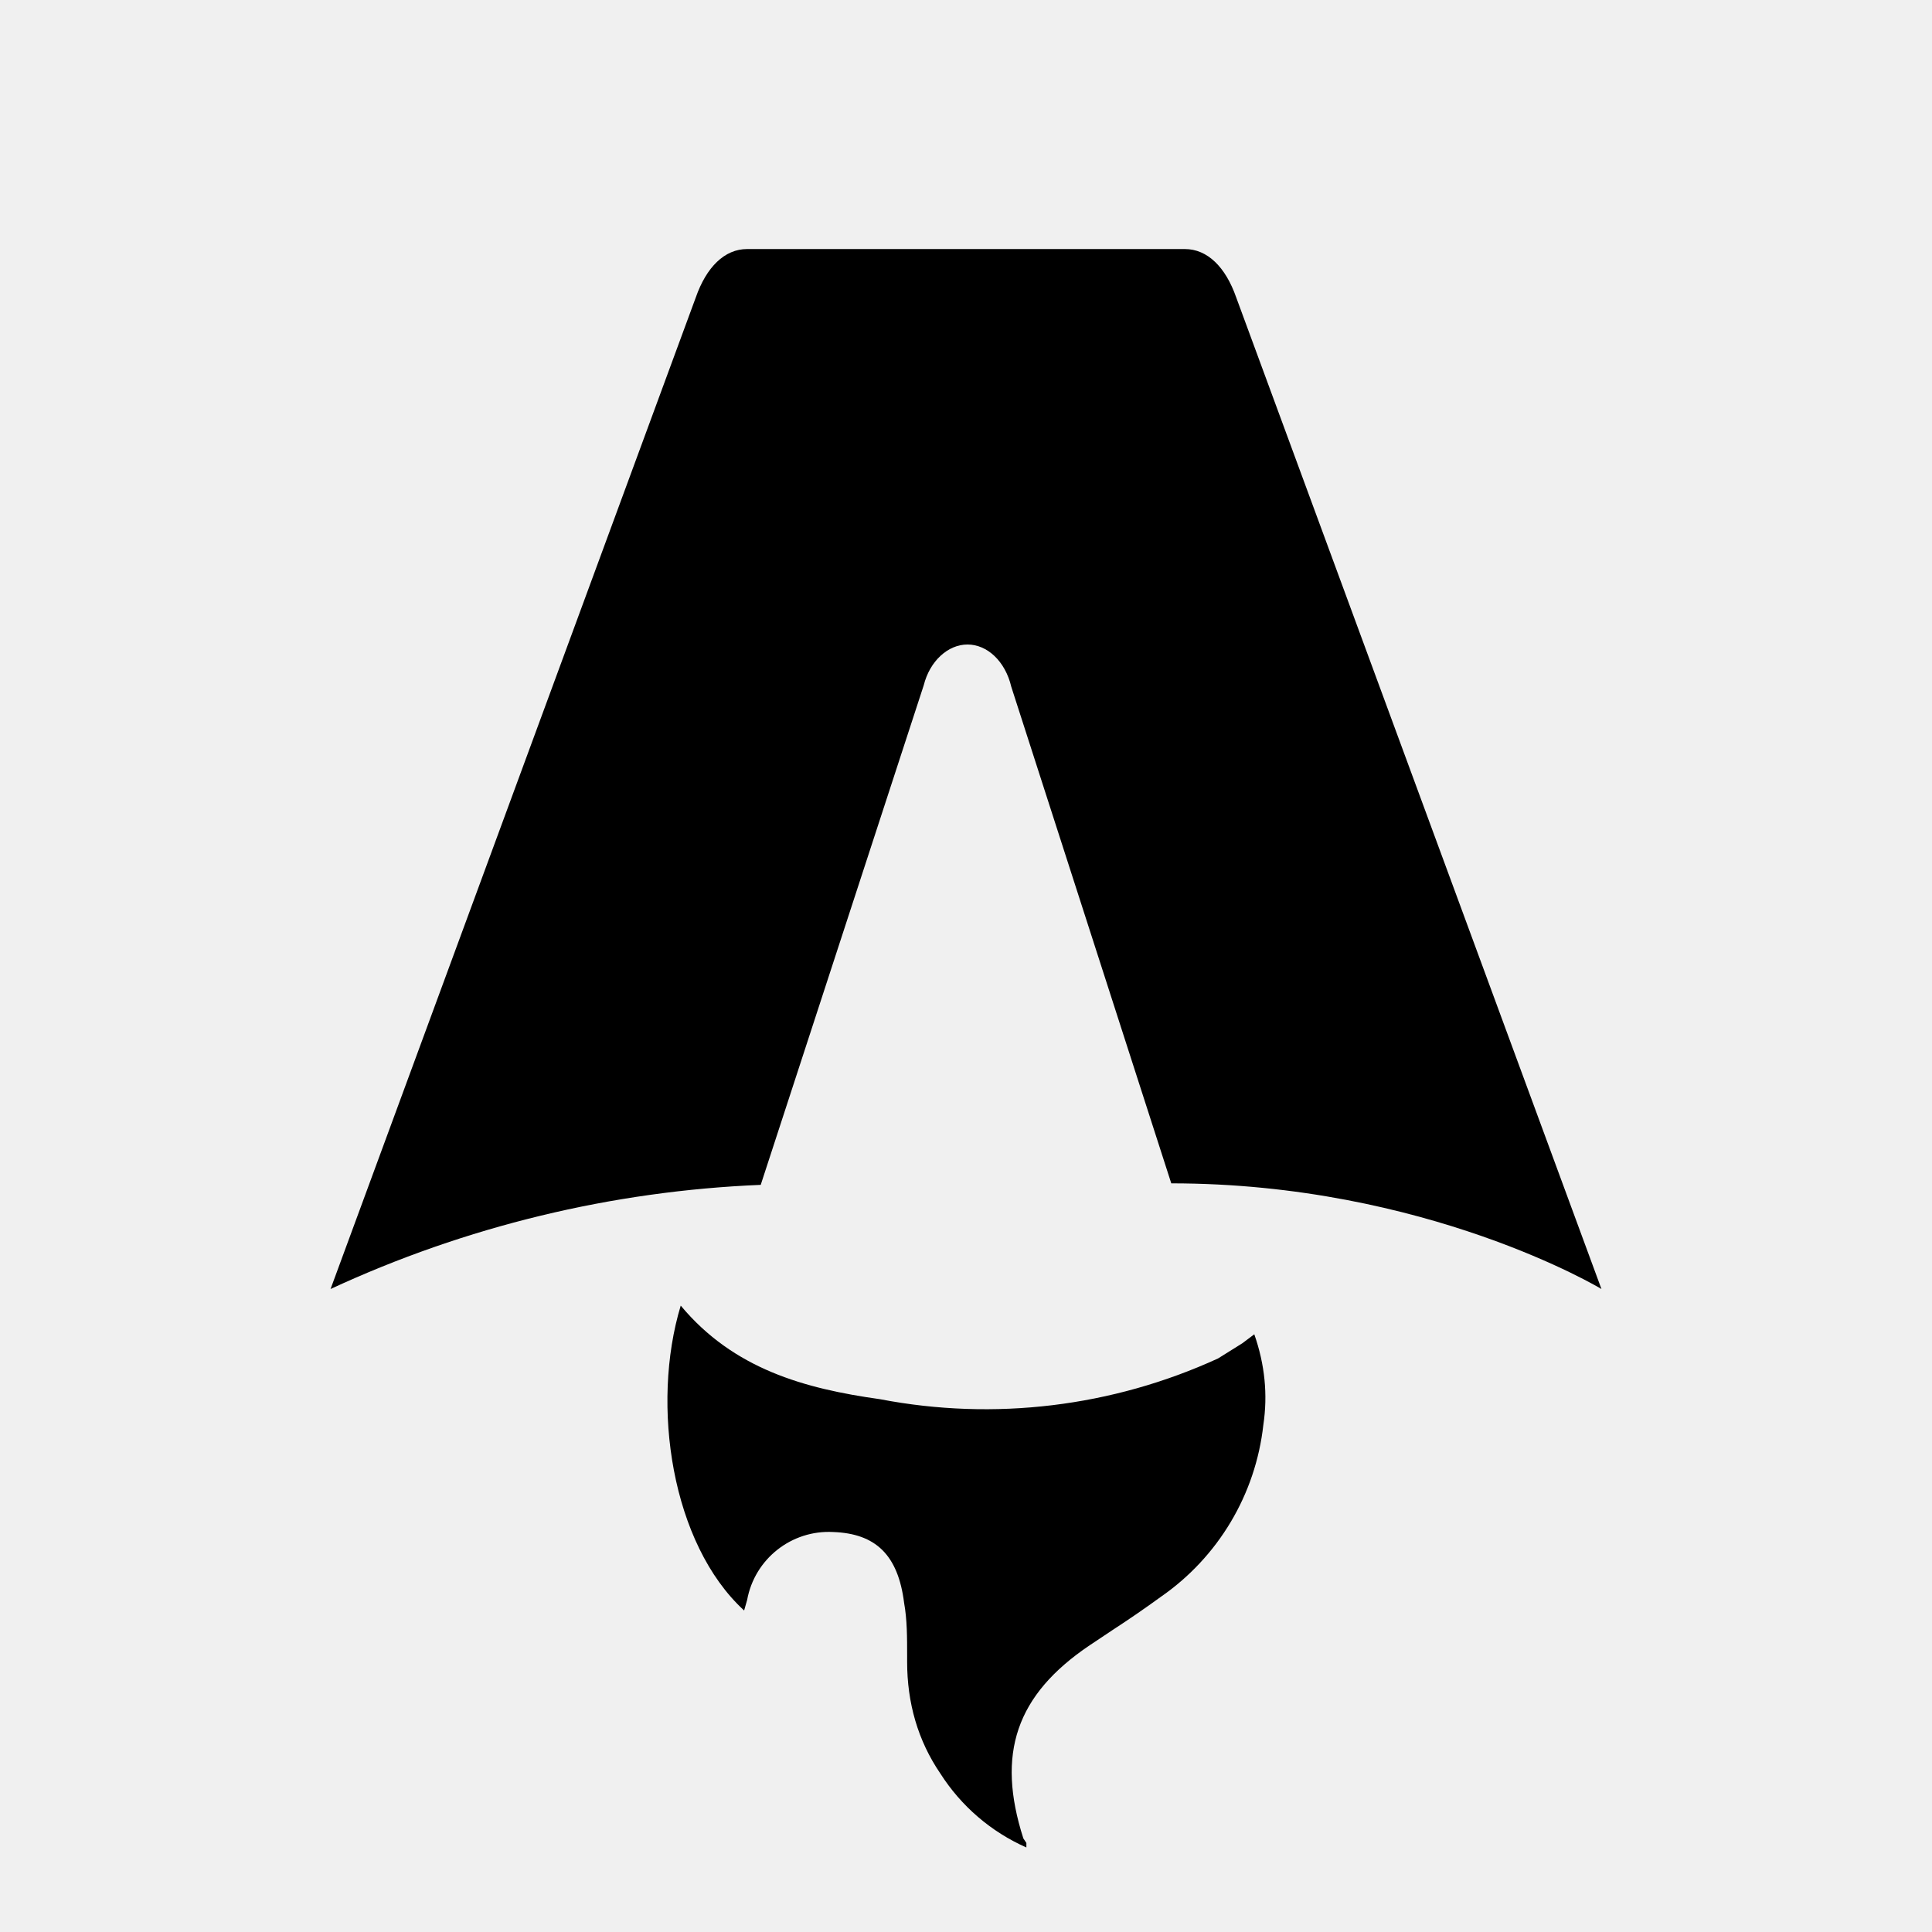
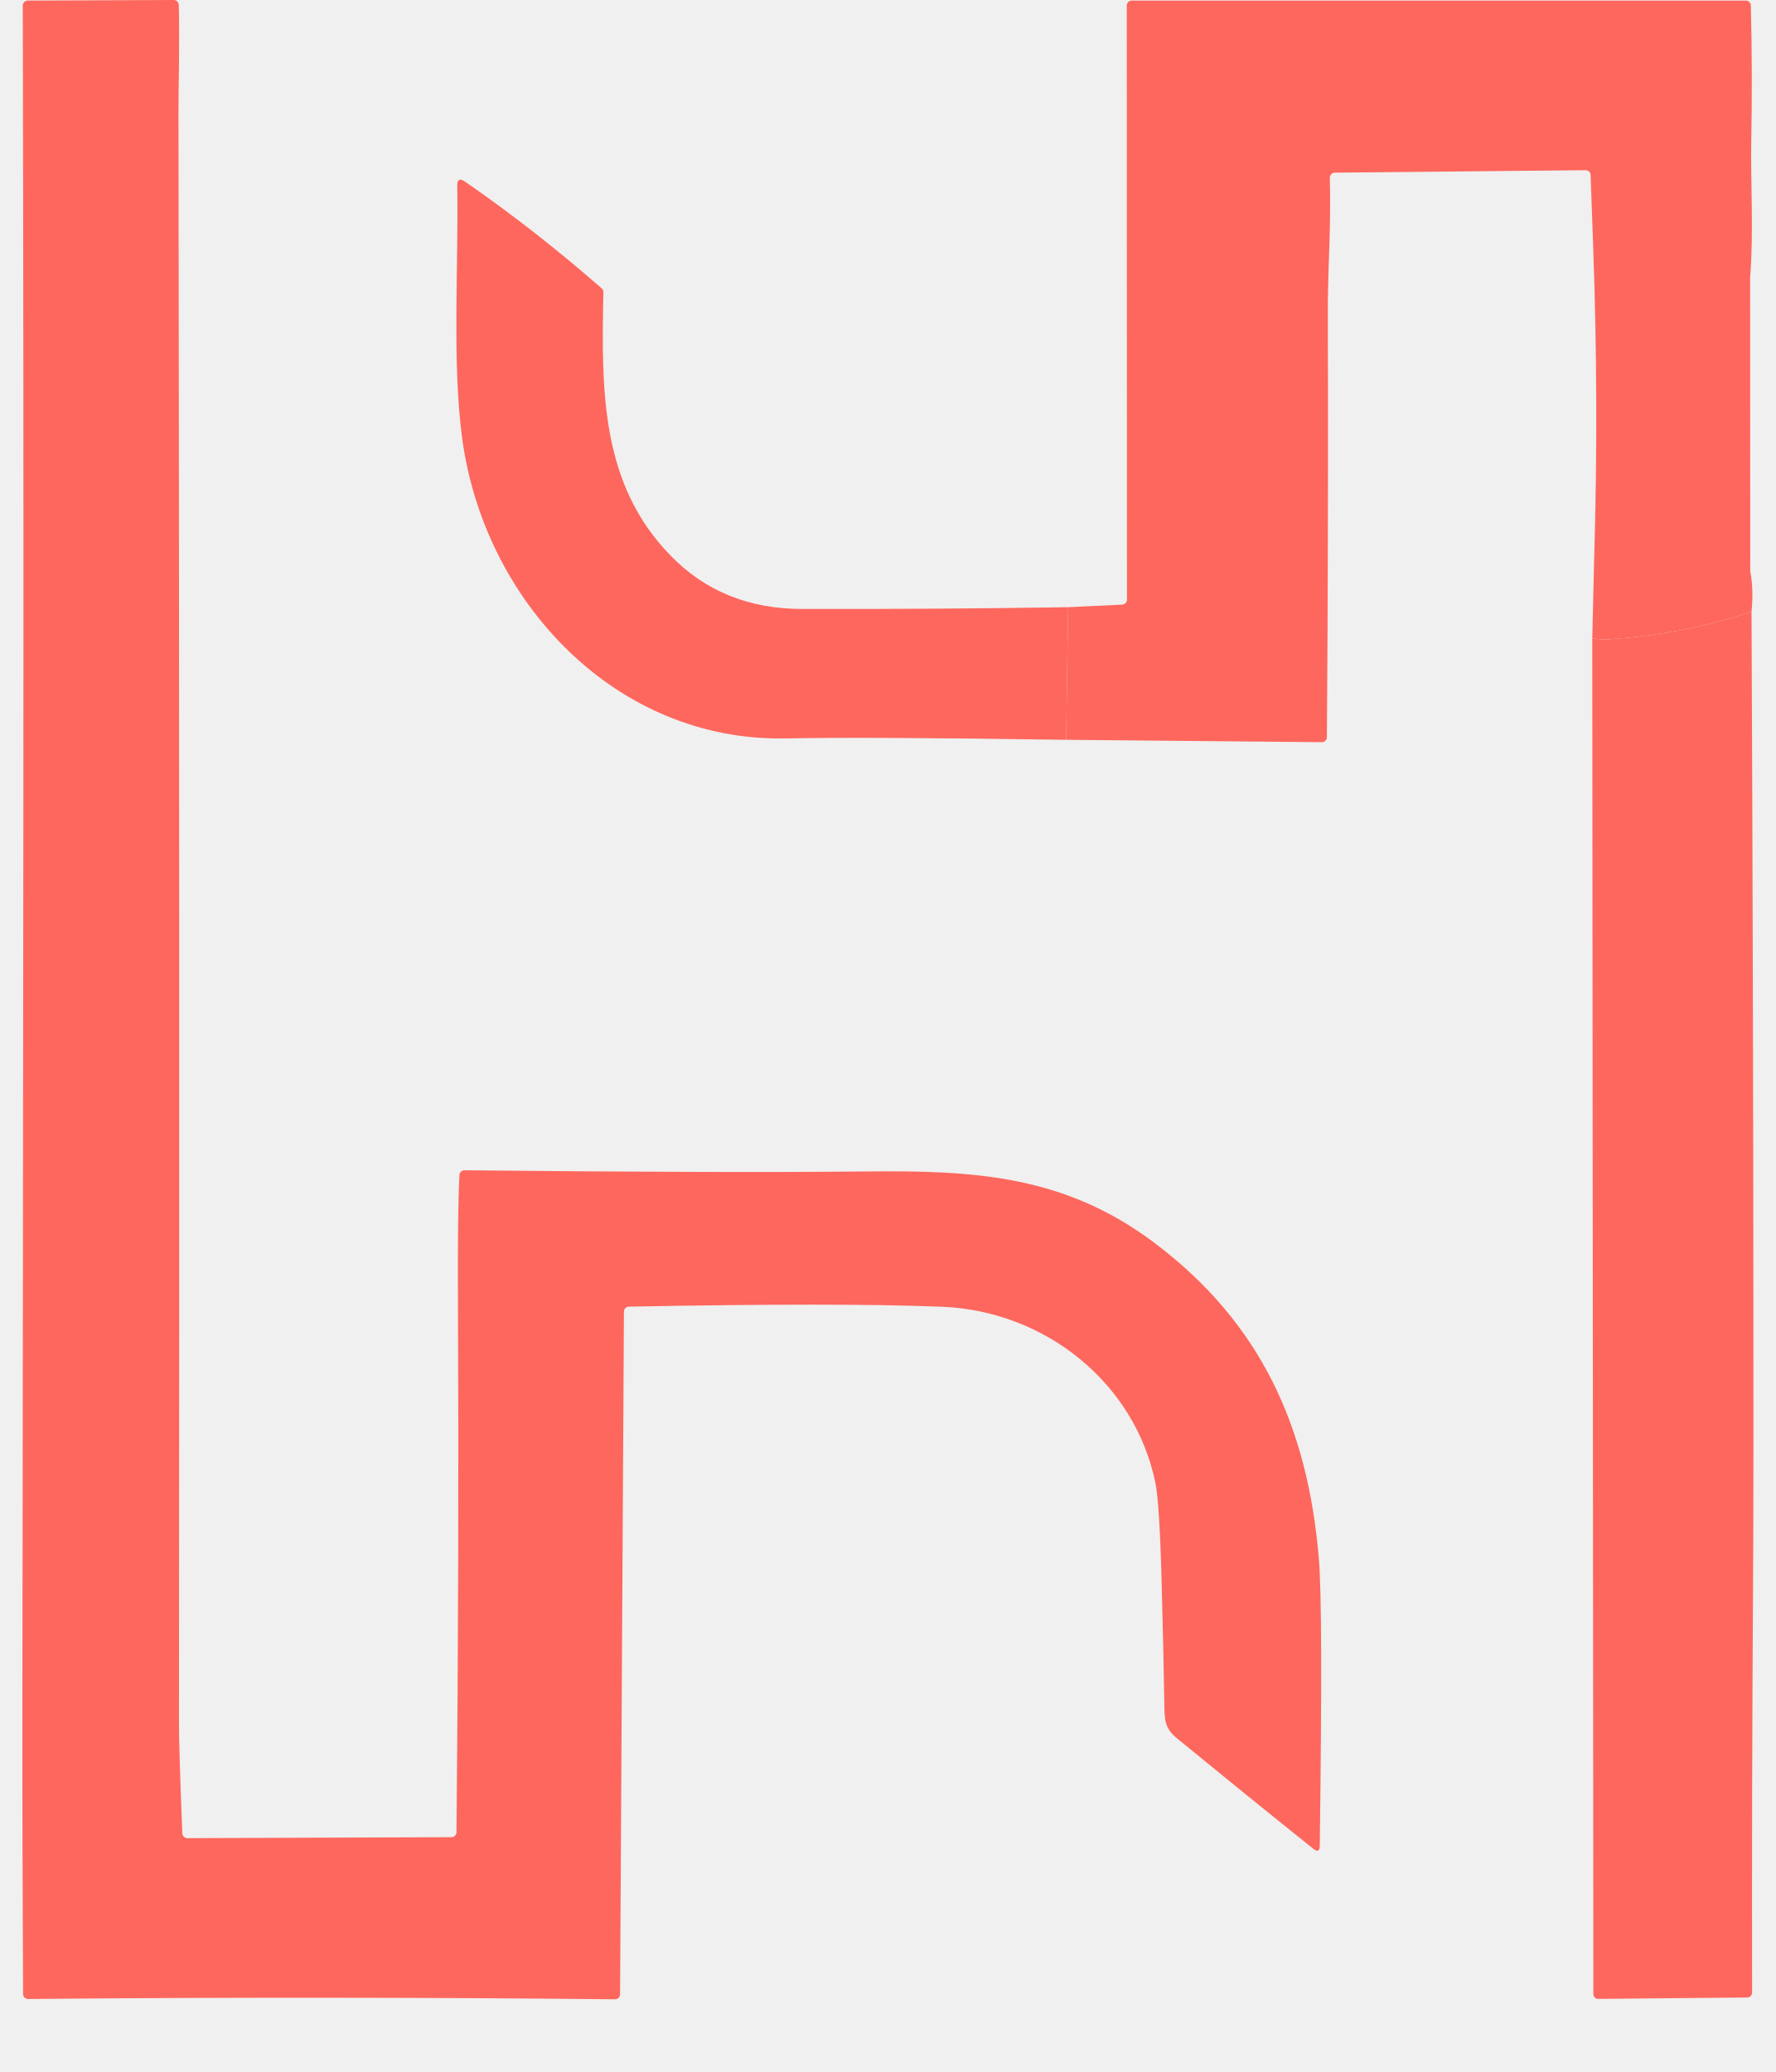
- <svg xmlns="http://www.w3.org/2000/svg" fill="none" viewBox="0 0 128 128">
-   <path d="M50.4 78.5a75.1 75.1 0 0 0-28.5 6.9l24.2-65.7c.7-2 1.9-3.2 3.4-3.2h29c1.5 0 2.7 1.2 3.4 3.2l24.2 65.7s-11.6-7-28.5-7L67 45.5c-.4-1.7-1.6-2.8-2.9-2.8-1.3 0-2.5 1.1-2.9 2.7L50.4 78.5Zm-1.1 28.2Zm-4.2-20.2c-2 6.6-.6 15.8 4.2 20.2a17.5 17.5 0 0 1 .2-.7 5.5 5.5 0 0 1 5.7-4.5c2.8.1 4.3 1.5 4.7 4.7.2 1.1.2 2.3.2 3.5v.4c0 2.7.7 5.2 2.2 7.4a13 13 0 0 0 5.7 4.9v-.3l-.2-.3c-1.8-5.6-.5-9.5 4.4-12.8l1.5-1a73 73 0 0 0 3.2-2.2 16 16 0 0 0 6.8-11.4c.3-2 .1-4-.6-6l-.8.6-1.6 1a37 37 0 0 1-22.4 2.7c-5-.7-9.7-2-13.2-6.2Z" />
-   <style>
-         path { fill: #000; }
-         @media (prefers-color-scheme: dark) {
-             path { fill: #FFF; }
-         }
-     </style>
+ <svg xmlns="http://www.w3.org/2000/svg" width="18" height="21" viewBox="0 0 18 21" fill="none">
+   <path d="M11.712 15.034C11.504 14.012 10.591 13.286 9.548 13.244C8.853 13.216 7.795 13.216 6.374 13.243C6.36 13.243 6.348 13.248 6.339 13.258C6.329 13.267 6.324 13.279 6.324 13.292L6.285 20.213C6.285 20.226 6.28 20.239 6.27 20.248C6.261 20.258 6.248 20.263 6.234 20.263C4.251 20.243 2.268 20.242 0.285 20.26C0.278 20.26 0.271 20.259 0.265 20.256C0.259 20.254 0.254 20.25 0.249 20.246C0.244 20.241 0.24 20.235 0.238 20.229C0.235 20.223 0.234 20.217 0.234 20.21C0.229 19.227 0.226 18.246 0.227 17.266C0.231 14.165 0.235 11.063 0.237 7.962C0.239 5.327 0.237 2.691 0.231 0.056C0.231 0.05 0.233 0.043 0.235 0.037C0.238 0.031 0.241 0.025 0.246 0.021C0.25 0.016 0.256 0.012 0.262 0.01C0.268 0.007 0.275 0.006 0.281 0.006L1.761 2.74921e-06C1.774 -0 1.787 0.005 1.796 0.014C1.806 0.023 1.811 0.036 1.812 0.049C1.822 0.41 1.809 0.848 1.809 1.131C1.817 6.577 1.819 12.024 1.814 17.47C1.814 17.634 1.825 18.005 1.848 18.582C1.849 18.595 1.854 18.607 1.864 18.616C1.873 18.625 1.886 18.63 1.899 18.63L4.577 18.62C4.59 18.62 4.603 18.615 4.612 18.605C4.622 18.596 4.627 18.583 4.627 18.57C4.645 16.75 4.65 14.958 4.642 13.195C4.639 12.57 4.644 12.141 4.657 11.908C4.657 11.895 4.663 11.883 4.673 11.874C4.682 11.865 4.695 11.861 4.707 11.861C6.457 11.879 7.81 11.883 8.769 11.873C9.88 11.861 10.79 11.911 11.702 12.597C12.78 13.409 13.257 14.464 13.368 15.801C13.396 16.13 13.398 17.098 13.377 18.706C13.376 18.762 13.354 18.772 13.312 18.738C12.847 18.366 12.386 17.992 11.928 17.617C11.814 17.524 11.804 17.442 11.802 17.304C11.797 16.971 11.788 16.548 11.774 16.036C11.76 15.502 11.739 15.168 11.712 15.034Z" fill="#FE675D" />
+   <path d="M17.739 2.81L17.74 5.79C17.764 5.911 17.768 6.047 17.753 6.199C17.279 6.356 16.795 6.449 16.3 6.48C16.246 6.483 16.192 6.479 16.139 6.469L16.158 5.664C16.19 4.608 16.186 3.551 16.148 2.496L16.122 1.774C16.122 1.761 16.116 1.748 16.107 1.739C16.097 1.73 16.084 1.725 16.071 1.725L13.529 1.75C13.522 1.75 13.516 1.751 13.51 1.754C13.503 1.756 13.498 1.76 13.493 1.765C13.489 1.77 13.485 1.775 13.483 1.782C13.48 1.788 13.479 1.794 13.479 1.801C13.484 2.025 13.482 2.248 13.475 2.472C13.463 2.793 13.458 3.027 13.459 3.173C13.463 4.606 13.46 6.039 13.449 7.472C13.449 7.485 13.444 7.498 13.434 7.507C13.425 7.517 13.412 7.522 13.399 7.522L10.806 7.498L10.826 6.154L11.375 6.128C11.388 6.127 11.4 6.121 11.409 6.112C11.418 6.103 11.423 6.09 11.423 6.077L11.421 0.056C11.421 0.043 11.426 0.03 11.435 0.021C11.445 0.011 11.457 0.006 11.471 0.006H17.696C17.709 0.006 17.721 0.011 17.731 0.02C17.74 0.029 17.746 0.042 17.746 0.055C17.758 0.521 17.759 0.987 17.75 1.452C17.743 1.833 17.776 2.355 17.739 2.81Z" fill="#FE675D" />
+   <path d="M10.826 6.154L10.806 7.498C9.446 7.478 8.499 7.473 7.964 7.484C6.241 7.518 4.906 6.098 4.684 4.439C4.582 3.676 4.648 2.703 4.635 1.883C4.634 1.818 4.66 1.804 4.714 1.841C5.196 2.175 5.657 2.536 6.099 2.923C6.104 2.927 6.109 2.933 6.112 2.94C6.115 2.947 6.116 2.954 6.116 2.962C6.093 3.99 6.098 4.911 6.794 5.628C7.144 5.99 7.588 6.171 8.127 6.172C9.031 6.174 9.93 6.168 10.826 6.154Z" fill="#FE675D" />
+   <path d="M17.753 6.199C17.764 8.543 17.77 10.888 17.772 13.234C17.773 14.184 17.774 15.171 17.768 16.138C17.76 17.491 17.756 18.843 17.759 20.195C17.759 20.208 17.753 20.221 17.744 20.23C17.735 20.24 17.722 20.245 17.709 20.245L16.2 20.259C16.194 20.26 16.187 20.258 16.181 20.256C16.175 20.253 16.169 20.25 16.165 20.245C16.16 20.24 16.156 20.235 16.154 20.229C16.151 20.223 16.15 20.216 16.15 20.209L16.139 6.469C16.192 6.479 16.246 6.483 16.3 6.48C16.795 6.449 17.279 6.356 17.753 6.199Z" fill="#FE675D" />
</svg>
